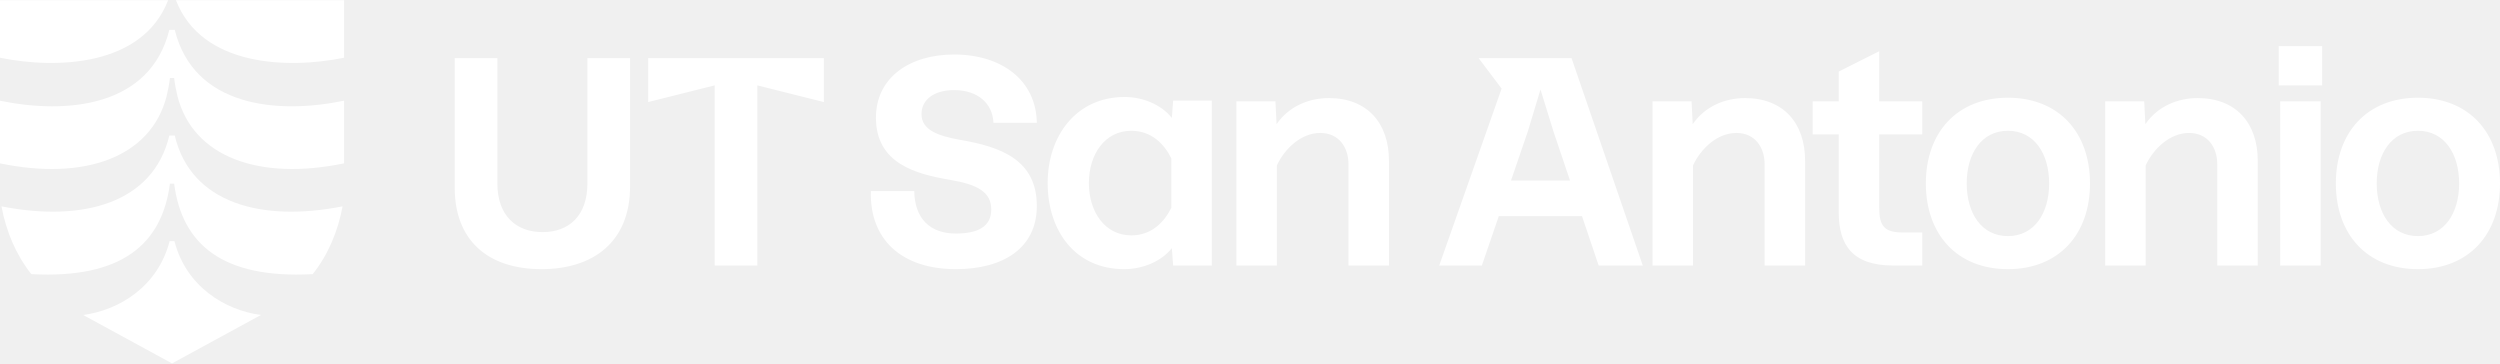
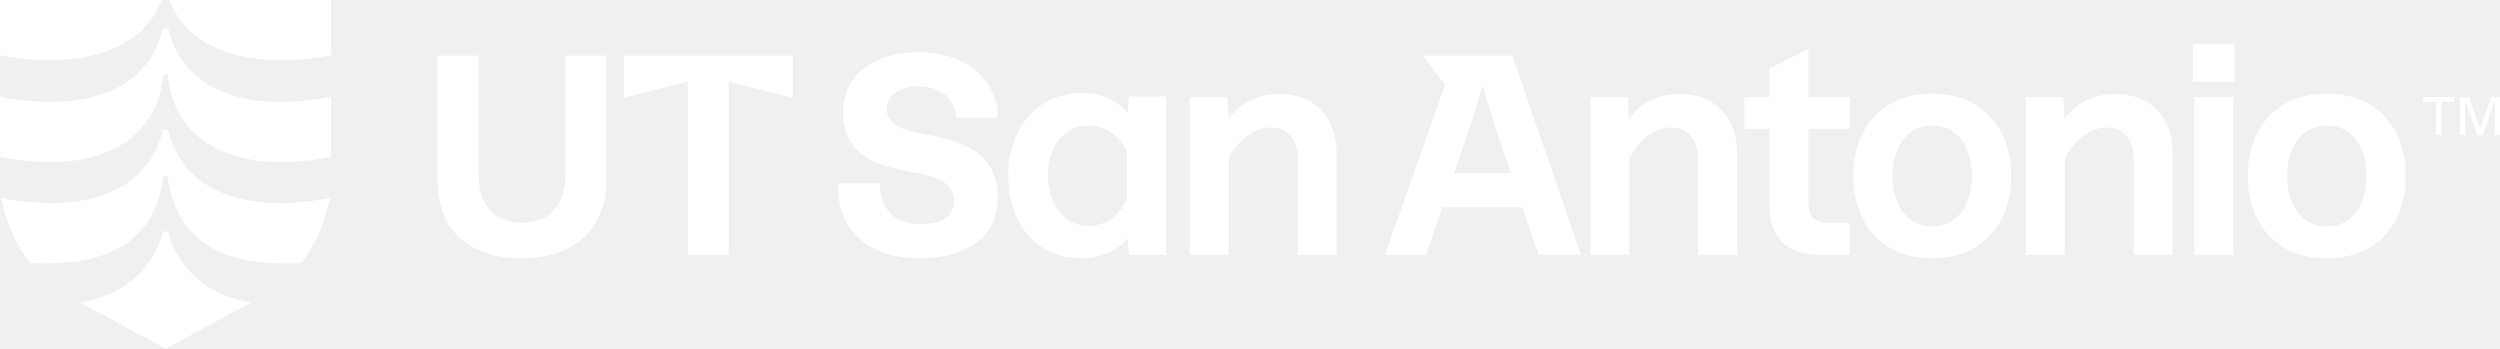
- <svg xmlns="http://www.w3.org/2000/svg" width="165" height="24" viewBox="0 0 165 24" fill="none">
-   <g clip-path="url(#clip0_228_3789)">
-     <path d="M77.341 7.783C76.64 6.894 75.412 6.401 74.228 6.401C71.031 6.401 69.146 8.965 69.146 12.082C69.146 15.199 70.936 17.764 74.205 17.764C75.391 17.764 76.635 17.27 77.342 16.379L77.427 17.524H79.98V6.641H77.427L77.342 7.784L77.341 7.783ZM74.658 15.534C72.94 15.534 71.866 14 71.866 12.083C71.866 10.165 72.94 8.631 74.658 8.631C75.987 8.631 76.829 9.486 77.307 10.451V13.716C76.829 14.681 75.987 15.536 74.658 15.536V15.534ZM91.672 10.596V17.524H88.999V10.836C88.999 9.71 88.355 8.775 87.138 8.775C85.848 8.775 84.772 9.844 84.274 10.915V17.524H81.602V6.689H84.179L84.254 8.194C85.081 6.996 86.405 6.473 87.71 6.473C90.239 6.473 91.671 8.127 91.671 10.596H91.672ZM38.77 3.837H41.585V12.299C41.585 15.99 39.127 17.764 35.739 17.764C32.159 17.764 30.012 15.823 30.012 12.395V3.837H32.827V12.107C32.827 14.24 34.068 15.319 35.81 15.319C37.552 15.319 38.769 14.24 38.769 12.107V3.837H38.77ZM60.818 7.528C60.818 8.559 61.868 8.966 63.371 9.23C66.019 9.685 68.43 10.524 68.43 13.593C68.43 16.398 66.187 17.764 63.085 17.764C59.505 17.764 57.382 15.798 57.477 12.61H60.341C60.365 14.408 61.367 15.414 63.085 15.414C64.492 15.414 65.423 14.983 65.423 13.832C65.423 12.681 64.54 12.178 62.679 11.866C60.436 11.483 57.812 10.787 57.812 7.767C57.812 5.106 60.055 3.597 62.966 3.597C66.116 3.597 68.383 5.298 68.431 8.103H65.567C65.519 6.856 64.566 5.946 62.966 5.946C61.725 5.946 60.819 6.521 60.819 7.528H60.818ZM42.779 3.837H54.376V6.737L49.985 5.635V17.524H47.17V5.634L42.779 6.736V3.836L42.779 3.837ZM132.523 6.449C129.183 6.449 127.106 8.726 127.106 12.106C127.106 15.486 129.183 17.764 132.523 17.764C135.863 17.764 137.94 15.486 137.94 12.106C137.94 8.726 135.863 6.449 132.523 6.449ZM132.523 15.583C130.781 15.583 129.803 14.073 129.803 12.107C129.803 10.141 130.781 8.631 132.523 8.631C134.265 8.631 135.243 10.141 135.243 12.107C135.243 14.073 134.265 15.583 132.523 15.583ZM150.396 3.046H153.26V5.635H150.396V3.046ZM159.583 6.449C156.243 6.449 154.166 8.726 154.166 12.106C154.166 15.486 156.243 17.764 159.583 17.764C162.923 17.764 165 15.486 165 12.106C165 8.726 162.923 6.449 159.583 6.449ZM159.583 15.583C157.841 15.583 156.863 14.073 156.863 12.107C156.863 10.141 157.841 8.631 159.583 8.631C161.325 8.631 162.303 10.141 162.303 12.107C162.303 14.073 161.325 15.583 159.583 15.583ZM150.492 6.689H153.164V17.524H150.492V6.689ZM119.137 10.596V17.524H116.464V10.836C116.464 9.71 115.819 8.775 114.603 8.775C113.313 8.775 112.237 9.844 111.739 10.915V17.524H109.066V6.689H111.644L111.719 8.194C112.546 6.996 113.87 6.473 115.175 6.473C117.704 6.473 119.136 8.127 119.136 10.596H119.137ZM149.012 10.596V17.524H146.339V10.836C146.339 9.71 145.695 8.775 144.478 8.775C143.188 8.775 142.112 9.844 141.614 10.915V17.524H138.942V6.689H141.519L141.594 8.194C142.421 6.996 143.745 6.473 145.05 6.473C147.579 6.473 149.011 8.127 149.011 10.596H149.012ZM97.59 3.837L99.106 5.847L94.988 17.524H97.803L98.921 14.264H104.412L105.511 17.524H108.423L103.722 3.837H97.59ZM99.726 11.915L100.835 8.678L101.673 5.906L102.529 8.678L103.621 11.915H99.727H99.726ZM124.028 6.689H126.868V8.871H124.028V13.713C124.028 14.911 124.362 15.343 125.579 15.343H126.868V17.524H124.935C122.238 17.524 121.356 16.134 121.356 14.024V8.871H119.638V6.689H121.356V4.723L124.028 3.381V6.689Z" fill="white" />
-     <path d="M11.493 5.148C11.533 5.528 11.633 6.007 11.712 6.346C12.746 10.381 17.121 11.94 22.709 10.781V6.646C18.275 7.564 12.787 7.045 11.534 1.971H11.175C9.922 7.046 4.434 7.565 0 6.647V10.782C5.588 11.94 9.963 10.382 10.997 6.347C11.076 6.008 11.175 5.528 11.216 5.149H11.494L11.493 5.148ZM11.534 8.944C12.587 13.418 17.261 14.677 22.609 13.619C22.311 15.256 21.654 16.815 20.64 18.093C14.675 18.413 12.011 16.115 11.493 12.12H11.215C10.697 16.115 8.033 18.413 2.068 18.093C1.054 16.815 0.397 15.256 0.099 13.619C5.448 14.677 10.121 13.419 11.175 8.944H11.533H11.534ZM11.613 0.015C13.303 4.389 18.991 4.569 22.709 3.81V0.015H11.613ZM11.096 0.015H0V3.81C3.719 4.569 9.406 4.389 11.096 0.015ZM11.195 15.915C10.42 18.912 7.874 20.47 5.488 20.789L11.354 23.985L17.22 20.789C14.834 20.47 12.289 18.912 11.513 15.915H11.195Z" fill="white" />
+ <svg xmlns="http://www.w3.org/2000/svg" width="172" height="24" viewBox="0 0 172 24" fill="none">
+   <g clip-path="url(#clip0_897_3145)">
+     <path d="M167.601 7.002H166.715V6.684H168.857V7.002H167.975V9.275H167.602V7.002H167.601ZM169.6 6.953V9.275H169.245V6.684H169.858L170.634 8.861L171.406 6.684H172.001V9.275H171.646V6.942L170.811 9.275H170.435L169.6 6.953ZM77.585 7.778C76.881 6.888 75.65 6.395 74.462 6.395C71.254 6.395 69.363 8.963 69.363 12.084C69.363 15.204 71.159 17.772 74.438 17.772C75.628 17.772 76.875 17.277 77.585 16.385L77.67 17.532H80.231V6.636H77.67L77.585 7.779V7.778ZM74.892 15.539C73.169 15.539 72.092 14.003 72.092 12.083C72.092 10.162 73.169 8.626 74.892 8.626C76.225 8.626 77.07 9.482 77.549 10.448V13.716C77.07 14.682 76.225 15.538 74.892 15.538V15.539ZM91.96 10.595V17.531H89.279V10.835C89.279 9.707 88.633 8.771 87.412 8.771C86.118 8.771 85.039 9.842 84.54 10.914V17.531H81.859V6.683H84.444L84.519 8.19C85.349 6.991 86.676 6.467 87.987 6.467C90.524 6.467 91.961 8.123 91.961 10.595H91.96ZM38.892 3.826H41.716V12.298C41.716 15.994 39.251 17.77 35.851 17.77C32.261 17.77 30.106 15.826 30.106 12.394V3.826H32.931V12.107C32.931 14.243 34.175 15.323 35.923 15.323C37.671 15.323 38.891 14.244 38.891 12.107V3.826H38.892ZM61.01 7.522C61.01 8.554 62.063 8.962 63.571 9.226C66.228 9.683 68.646 10.523 68.646 13.594C68.646 16.402 66.395 17.77 63.284 17.77C59.694 17.77 57.563 15.802 57.659 12.61H60.531C60.556 14.41 61.561 15.418 63.284 15.418C64.697 15.418 65.63 14.986 65.63 13.833C65.63 12.681 64.745 12.177 62.878 11.865C60.627 11.481 57.994 10.786 57.994 7.761C57.994 5.097 60.245 3.586 63.165 3.586C66.325 3.586 68.599 5.29 68.647 8.097H65.775C65.727 6.85 64.77 5.937 63.165 5.937C61.921 5.937 61.011 6.513 61.011 7.522L61.01 7.522ZM42.913 3.826H54.546V6.73L50.142 5.626V17.53H47.317V5.626L42.912 6.73V3.826H42.913ZM132.94 6.443C129.588 6.443 127.506 8.722 127.506 12.107C127.506 15.491 129.588 17.771 132.94 17.771C136.291 17.771 138.374 15.491 138.374 12.107C138.374 8.722 136.291 6.443 132.94 6.443ZM132.94 15.586C131.192 15.586 130.211 14.075 130.211 12.107C130.211 10.139 131.193 8.627 132.94 8.627C134.687 8.627 135.669 10.139 135.669 12.107C135.669 14.075 134.687 15.586 132.94 15.586ZM150.869 3.035H153.741V5.627H150.869V3.035ZM160.084 6.443C156.733 6.443 154.65 8.722 154.65 12.107C154.65 15.491 156.733 17.771 160.084 17.771C163.436 17.771 165.519 15.491 165.519 12.107C165.519 8.722 163.436 6.443 160.084 6.443ZM160.084 15.586C158.337 15.586 157.356 14.075 157.356 12.107C157.356 10.139 158.338 8.627 160.084 8.627C161.831 8.627 162.813 10.139 162.813 12.107C162.813 14.075 161.831 15.586 160.084 15.586ZM150.965 6.683H153.646V17.531H150.965V6.683ZM119.511 10.595V17.531H116.83V10.835C116.83 9.707 116.184 8.771 114.963 8.771C113.67 8.771 112.59 9.842 112.091 10.914V17.531H109.41V6.683H111.995L112.07 8.19C112.9 6.991 114.228 6.467 115.538 6.467C118.075 6.467 119.512 8.123 119.512 10.595H119.511ZM149.48 10.595V17.531H146.799V10.835C146.799 9.707 146.153 8.771 144.932 8.771C143.639 8.771 142.559 9.842 142.06 10.914V17.531H139.379V6.683H141.964L142.04 8.19C142.869 6.991 144.197 6.467 145.507 6.467C148.044 6.467 149.481 8.123 149.481 10.595H149.48ZM97.897 3.826L99.419 5.839L95.288 17.53H98.112L99.233 14.266H104.742L105.844 17.53H108.765L104.049 3.826H97.897H97.897ZM100.039 11.915L101.152 8.675L101.993 5.899L102.851 8.675L103.946 11.915H100.039ZM124.419 6.683H127.267V8.867H124.419V13.716C124.419 14.916 124.754 15.348 125.975 15.348H127.267V17.532H125.329C122.624 17.532 121.738 16.14 121.738 14.028V8.868H120.015V6.684H121.738V4.716L124.42 3.372V6.684L124.419 6.683Z" fill="white" />
+     <path d="M11.529 5.14C11.57 5.52 11.669 6 11.749 6.34C12.786 10.38 17.175 11.941 22.78 10.78V6.64C18.331 7.56 12.826 7.04 11.57 1.961H11.21C9.954 7.04 4.449 7.56 0 6.64V10.78C5.605 11.94 9.994 10.38 11.031 6.34C11.111 6 11.21 5.52 11.251 5.14H11.53H11.529ZM11.57 8.94C12.627 13.42 17.315 14.68 22.681 13.62C22.381 15.26 21.723 16.82 20.706 18.1C14.722 18.419 12.049 16.12 11.53 12.12H11.251C10.732 16.119 8.059 18.419 2.075 18.1C1.057 16.82 0.4 15.26 0.1 13.62C5.466 14.679 10.154 13.419 11.211 8.94H11.571H11.57ZM11.649 0C13.345 4.38 19.05 4.56 22.78 3.8V0H11.649ZM11.131 0H0V3.8C3.73 4.56 9.435 4.38 11.131 0ZM11.23 15.921C10.453 18.921 7.899 20.481 5.505 20.801L11.39 24.001L17.274 20.801C14.881 20.481 12.328 18.921 11.549 15.921H11.23Z" fill="white" />
  </g>
  <defs>
-     <clipPath id="clip0_228_3789">
-       <rect width="165" height="24" fill="white" />
+     <clipPath id="clip0_897_3145">
+       <rect width="172" height="24" fill="white" />
    </clipPath>
  </defs>
</svg>
